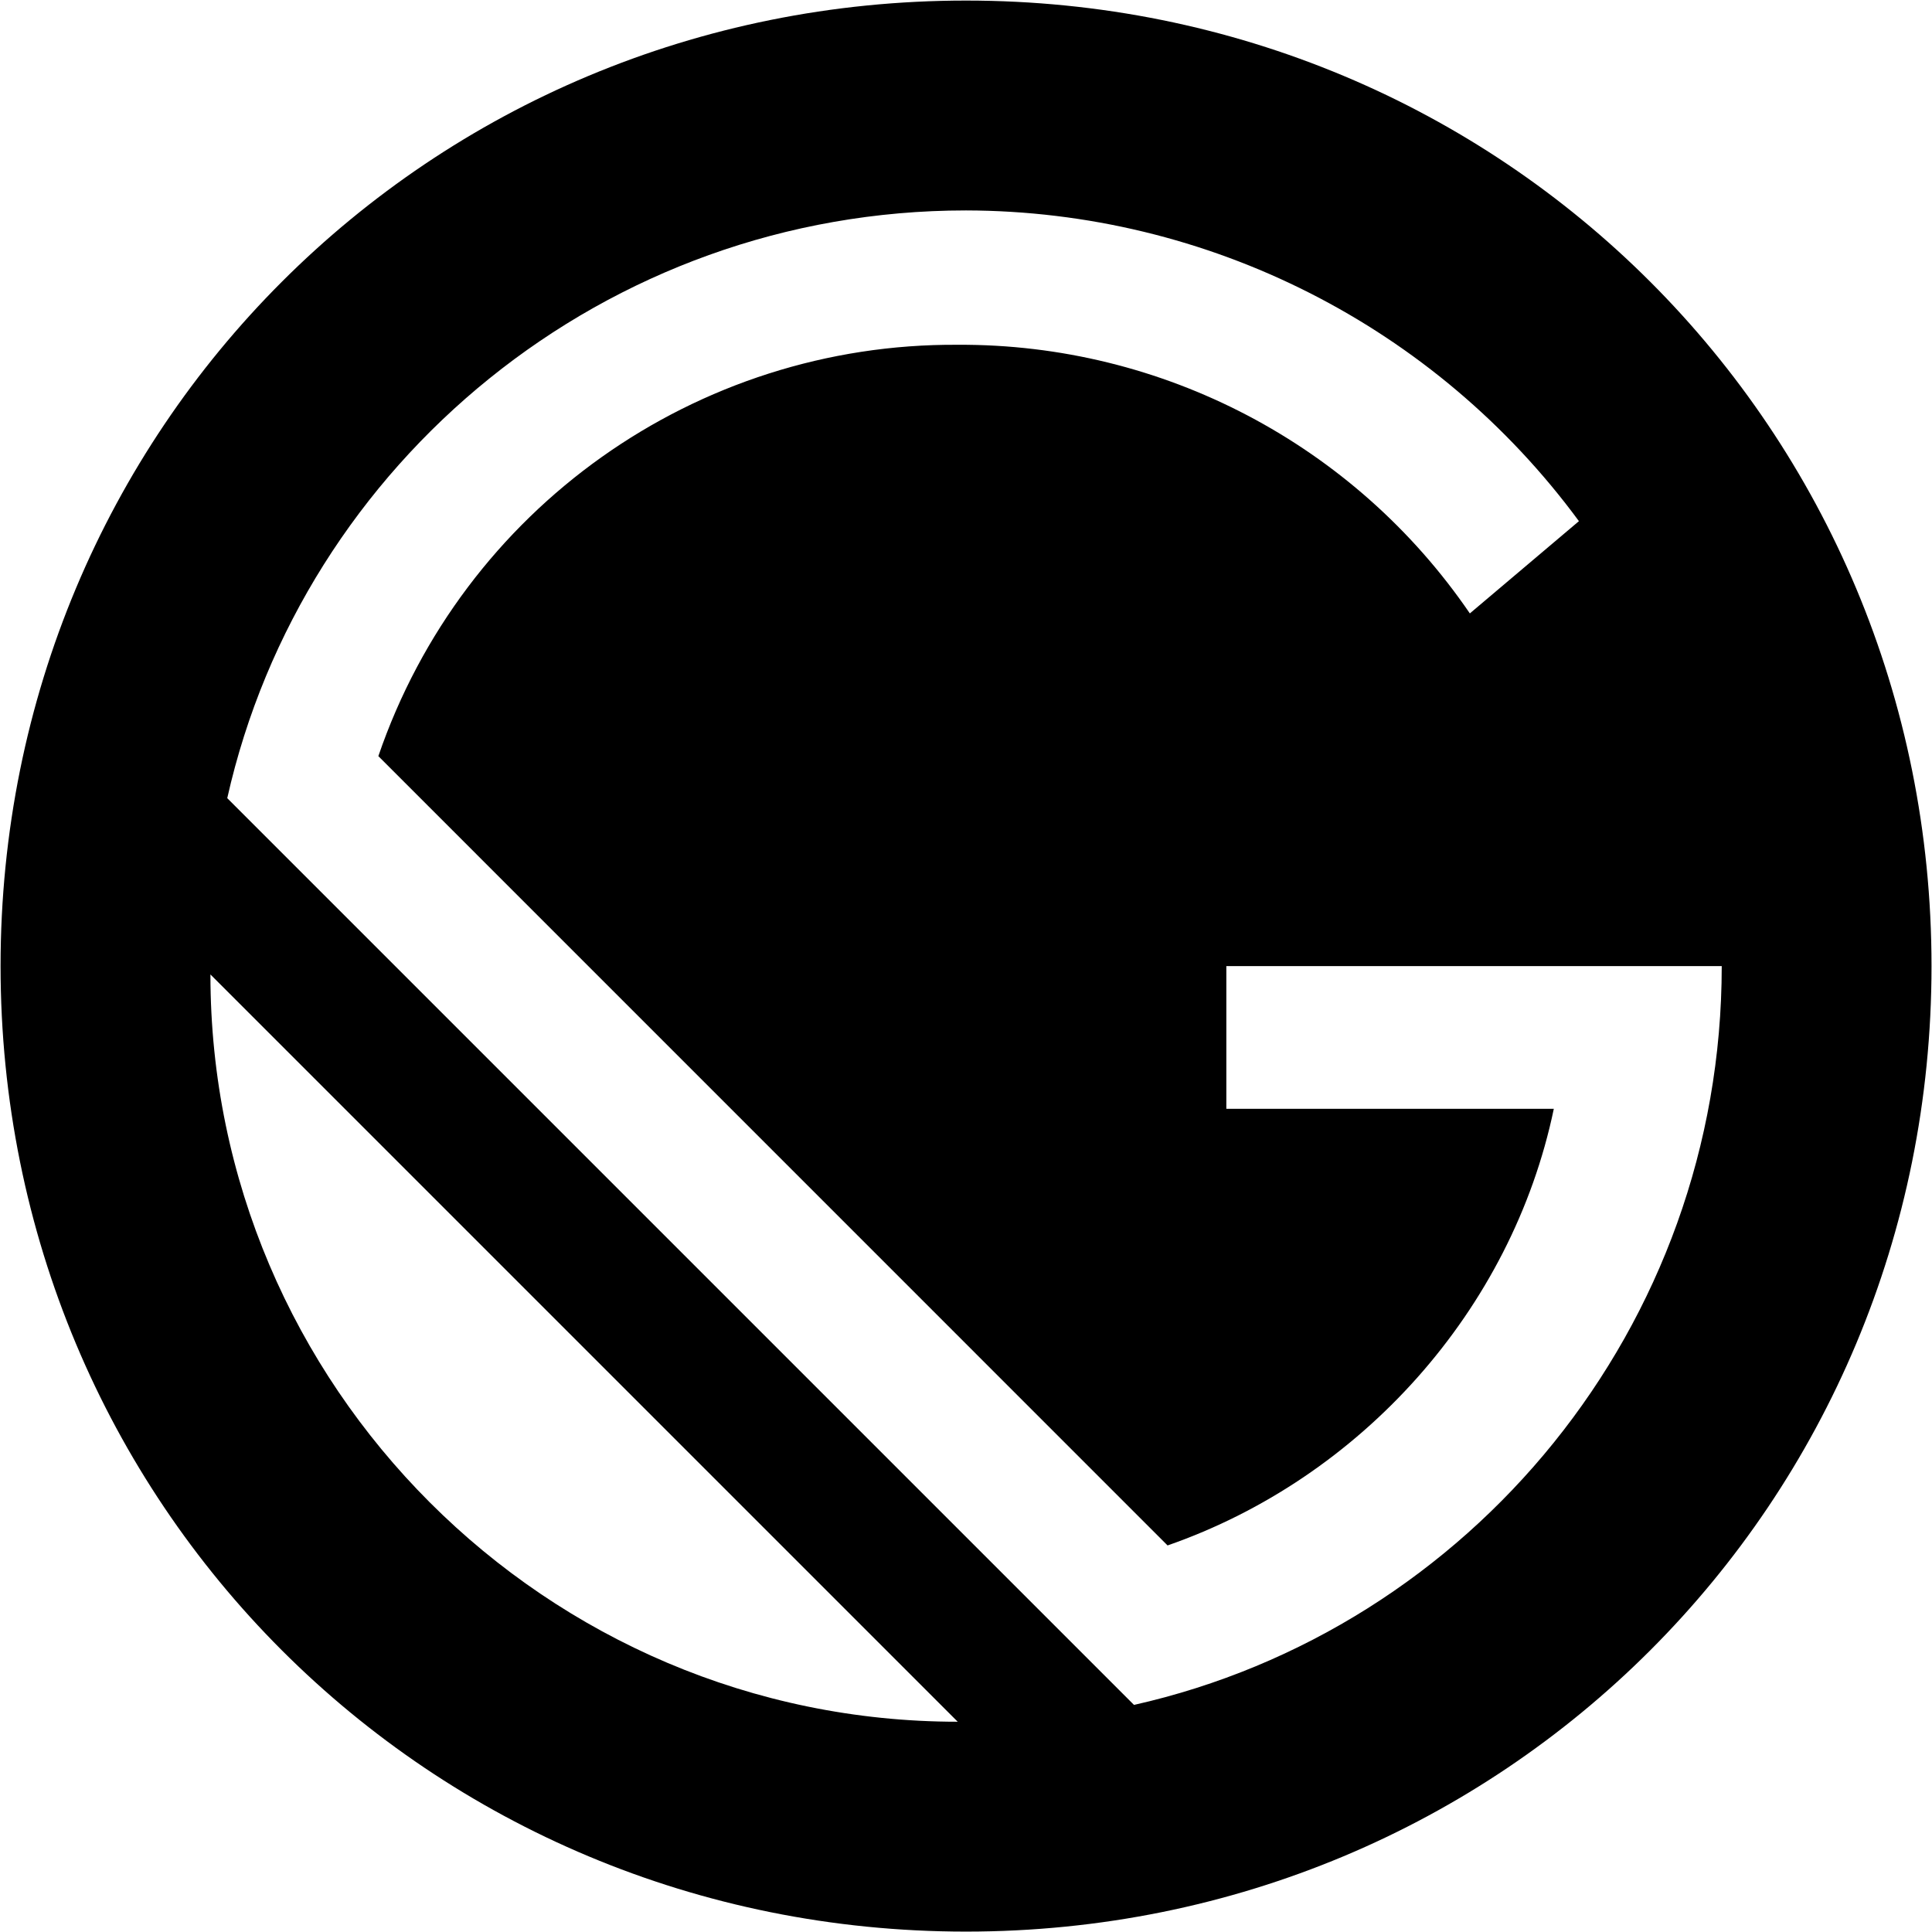
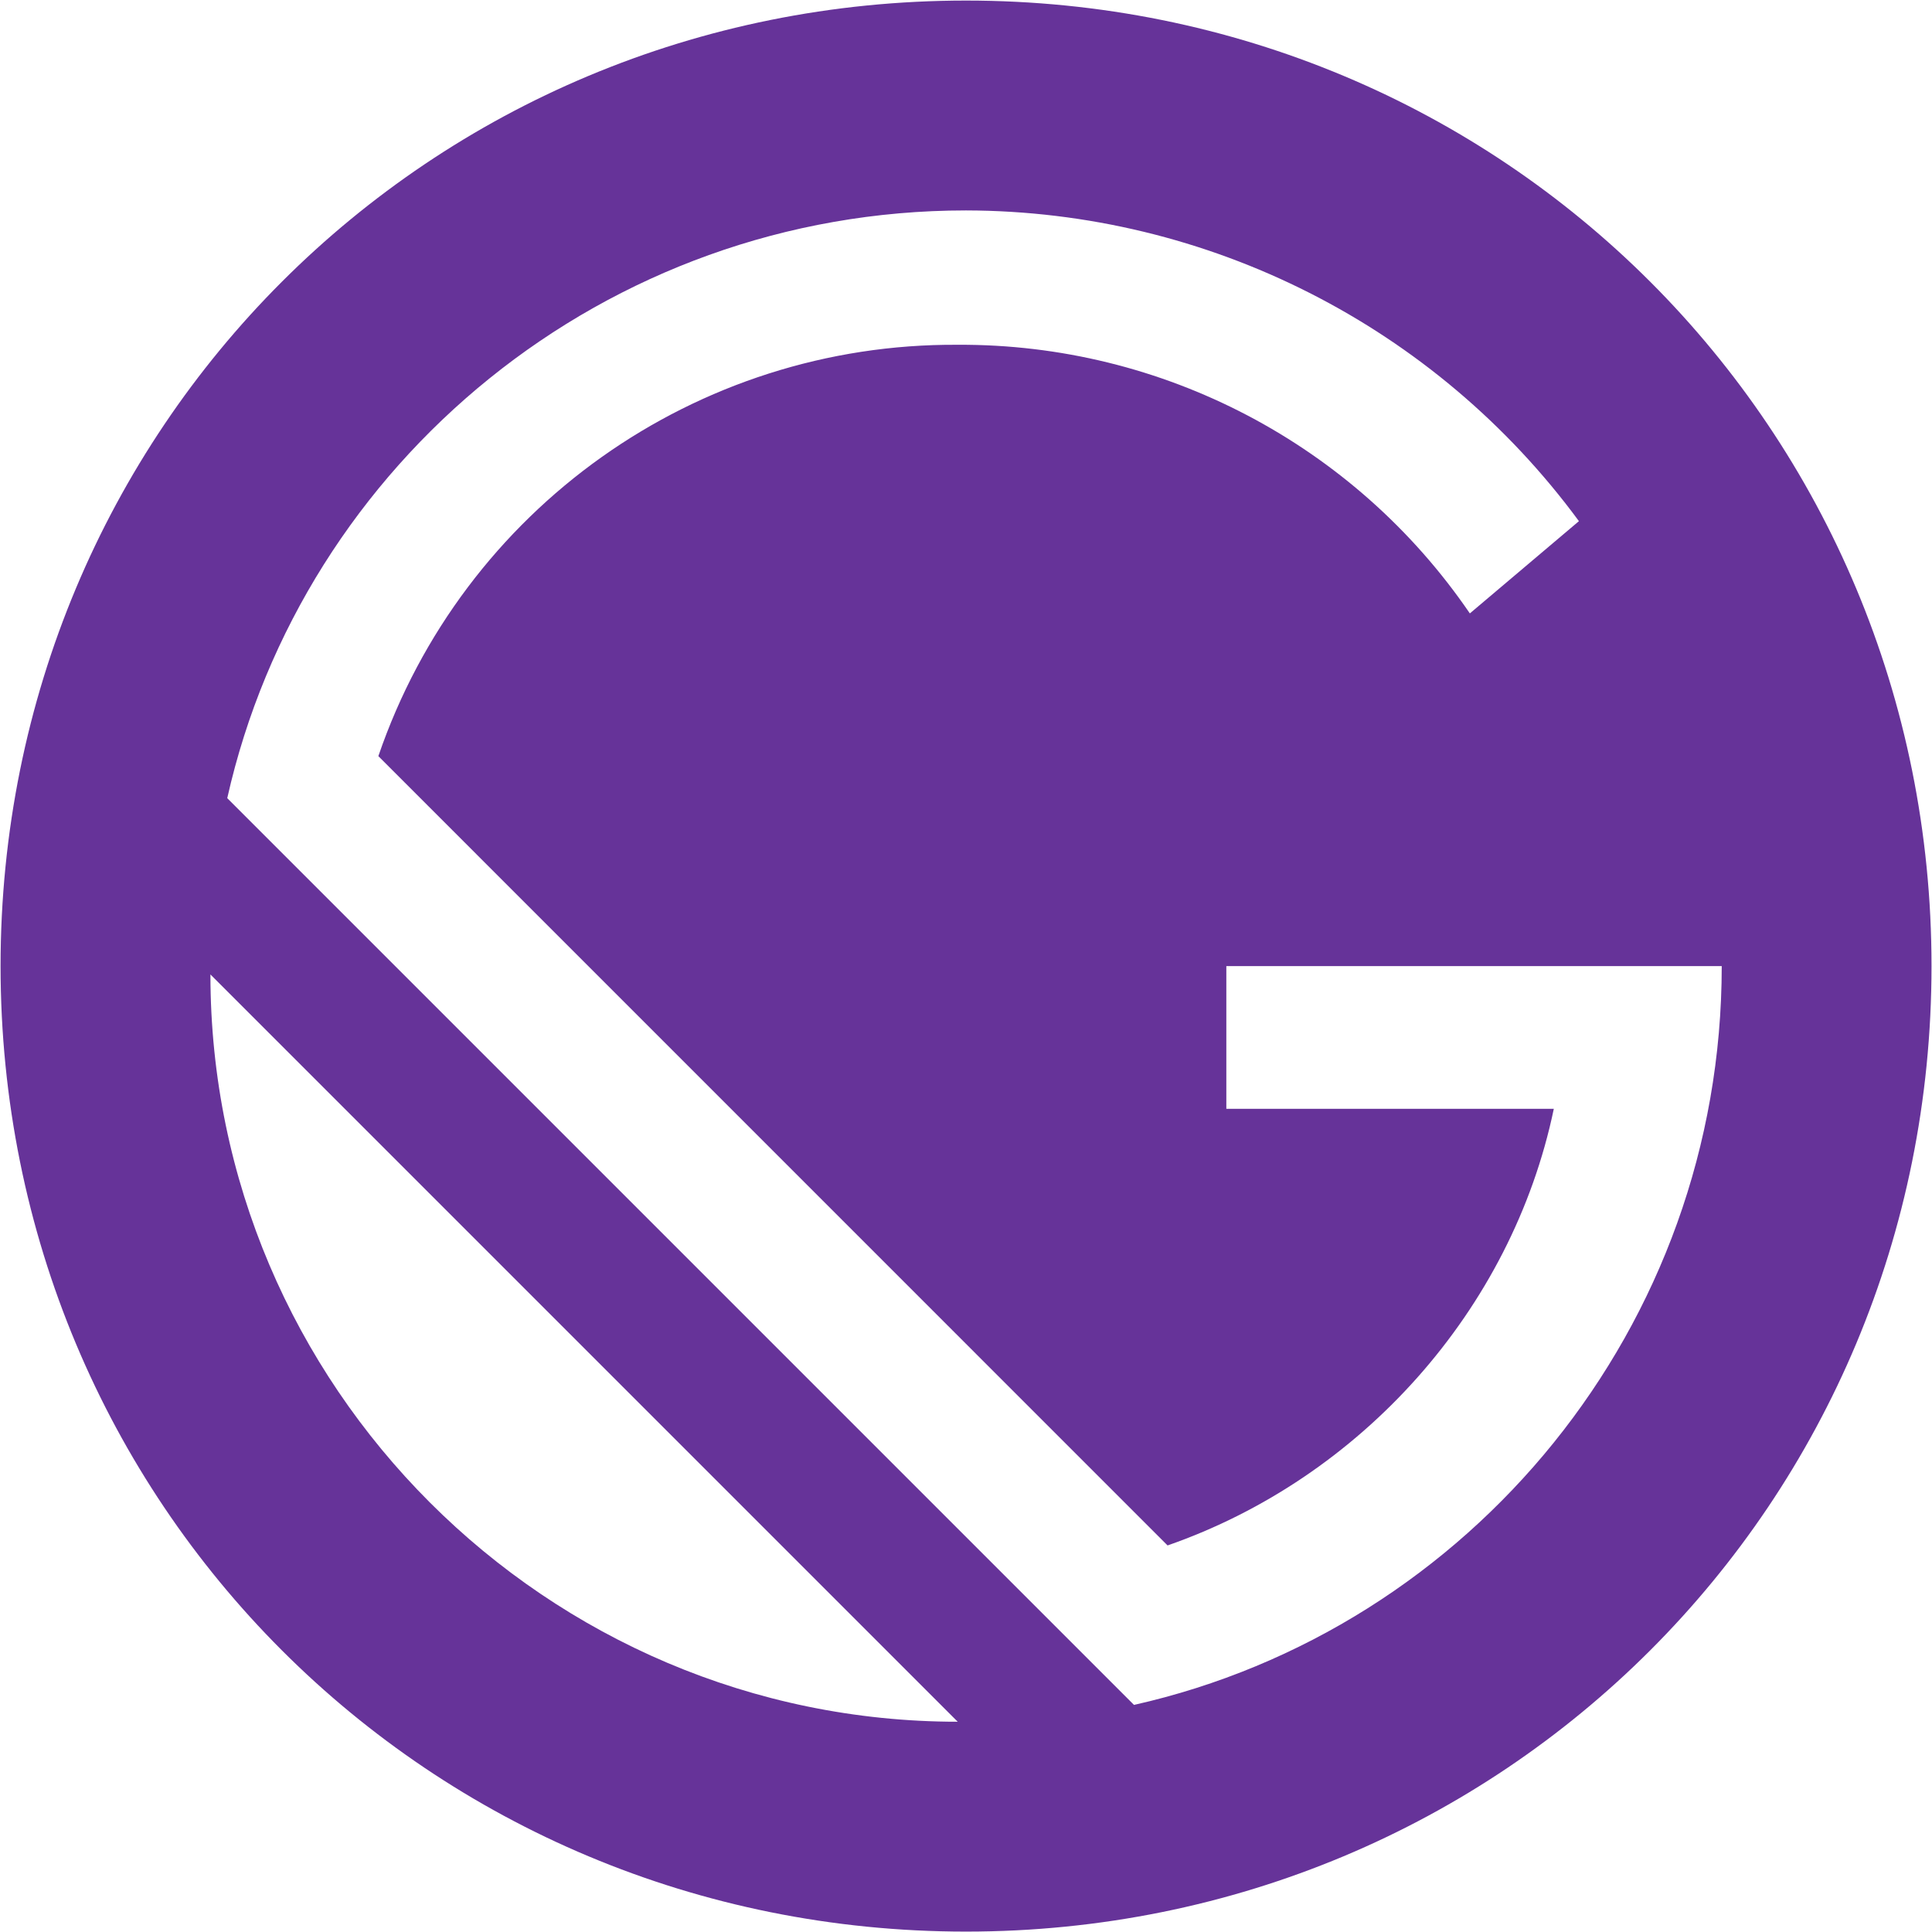
<svg xmlns="http://www.w3.org/2000/svg" aria-labelledby="simpleicons-gatsby-icon" role="img" viewBox="0 0 24 24">
-   <path d="M12.001.007C5.326.007.007 5.326.007 12S5.326 23.995 12 23.995s11.994-5.319 11.994-11.994S18.676.007 12.001.007zM2.614 12.105l9.283 9.283c-5.111 0-9.283-4.172-9.283-9.283zm11.473 9.074L2.823 9.915C3.76 5.743 7.516 2.614 12 2.614a9.476 9.476 0 0 1 7.614 3.86L18.259 7.62a7.657 7.657 0 0 0-6.362-3.337A7.555 7.555 0 0 0 4.7 9.393l9.804 9.805c2.4-.835 4.276-2.92 4.798-5.424h-4.068v-1.773h6.154c0 4.485-3.129 8.24-7.301 9.178z" />
+   <g fill="#663399">
+     <path d="M12.001.007C5.326.007.007 5.326.007 12S5.326 23.995 12 23.995s11.994-5.319 11.994-11.994S18.676.007 12.001.007zM2.614 12.105l9.283 9.283c-5.111 0-9.283-4.172-9.283-9.283zm11.473 9.074L2.823 9.915C3.76 5.743 7.516 2.614 12 2.614a9.476 9.476 0 0 1 7.614 3.86L18.259 7.62a7.657 7.657 0 0 0-6.362-3.337A7.555 7.555 0 0 0 4.7 9.393l9.804 9.805c2.4-.835 4.276-2.92 4.798-5.424h-4.068v-1.773h6.154c0 4.485-3.129 8.24-7.301 9.178z" />
+   </g>
</svg>
